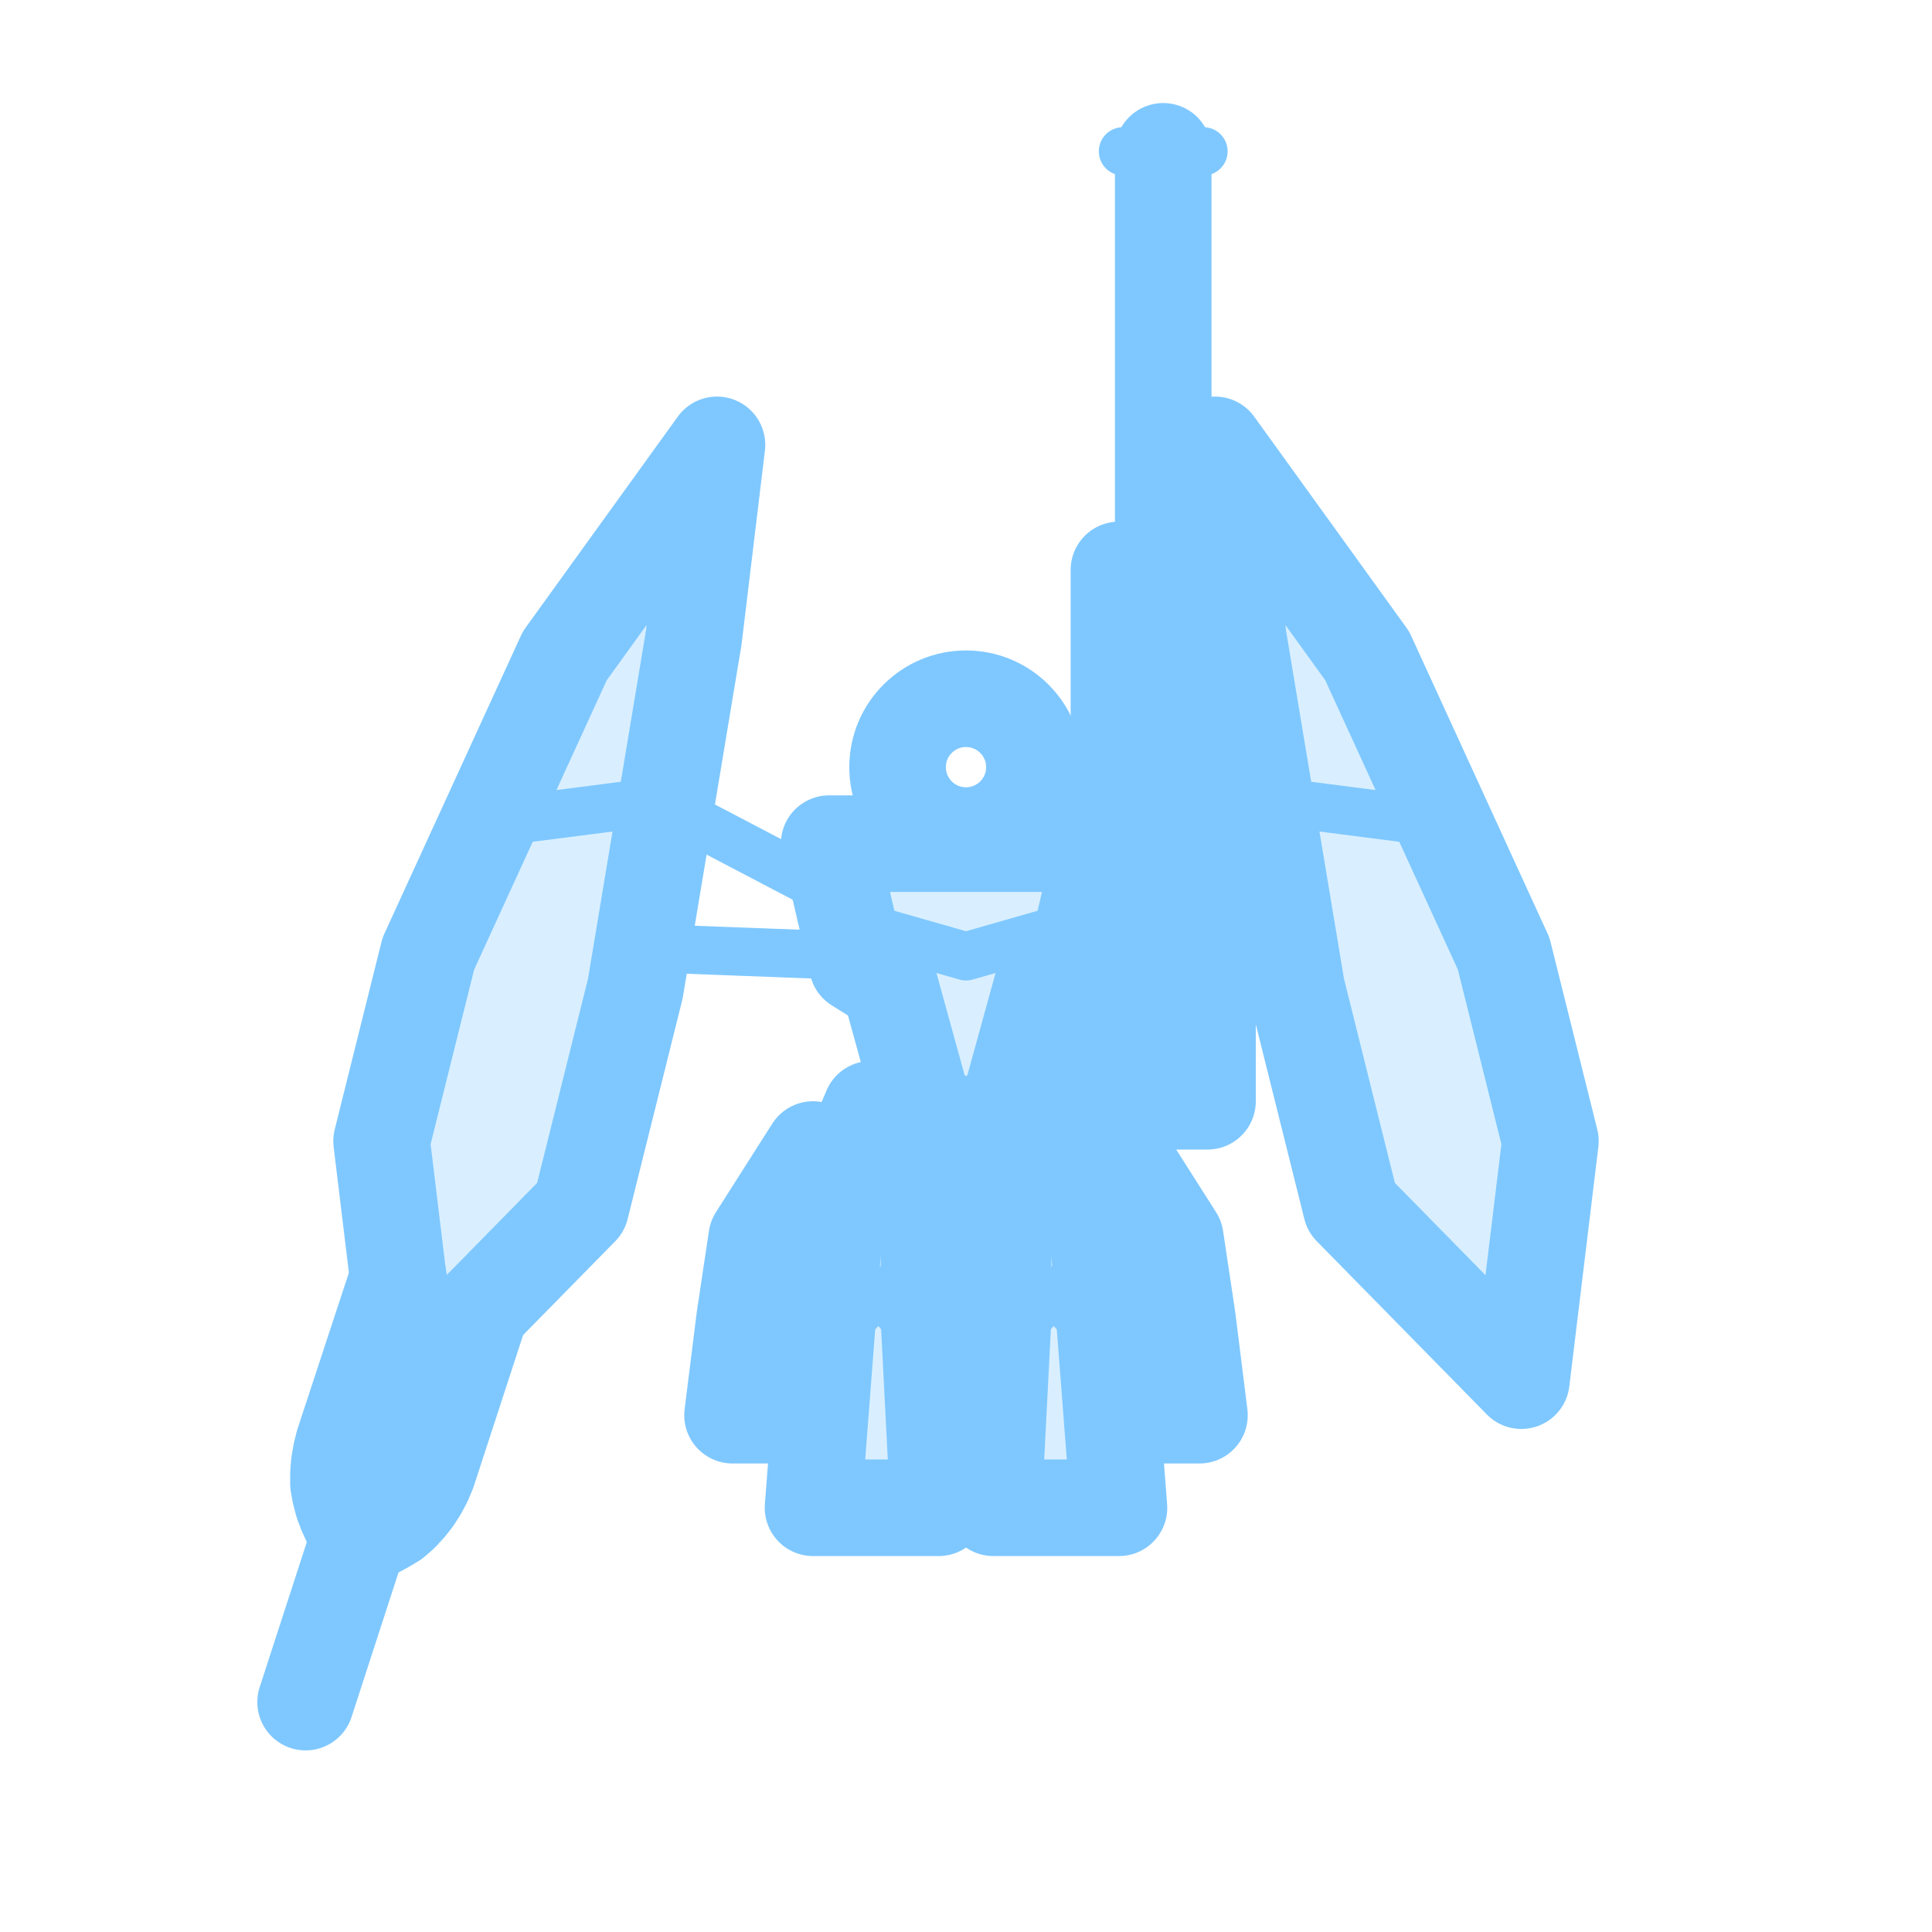
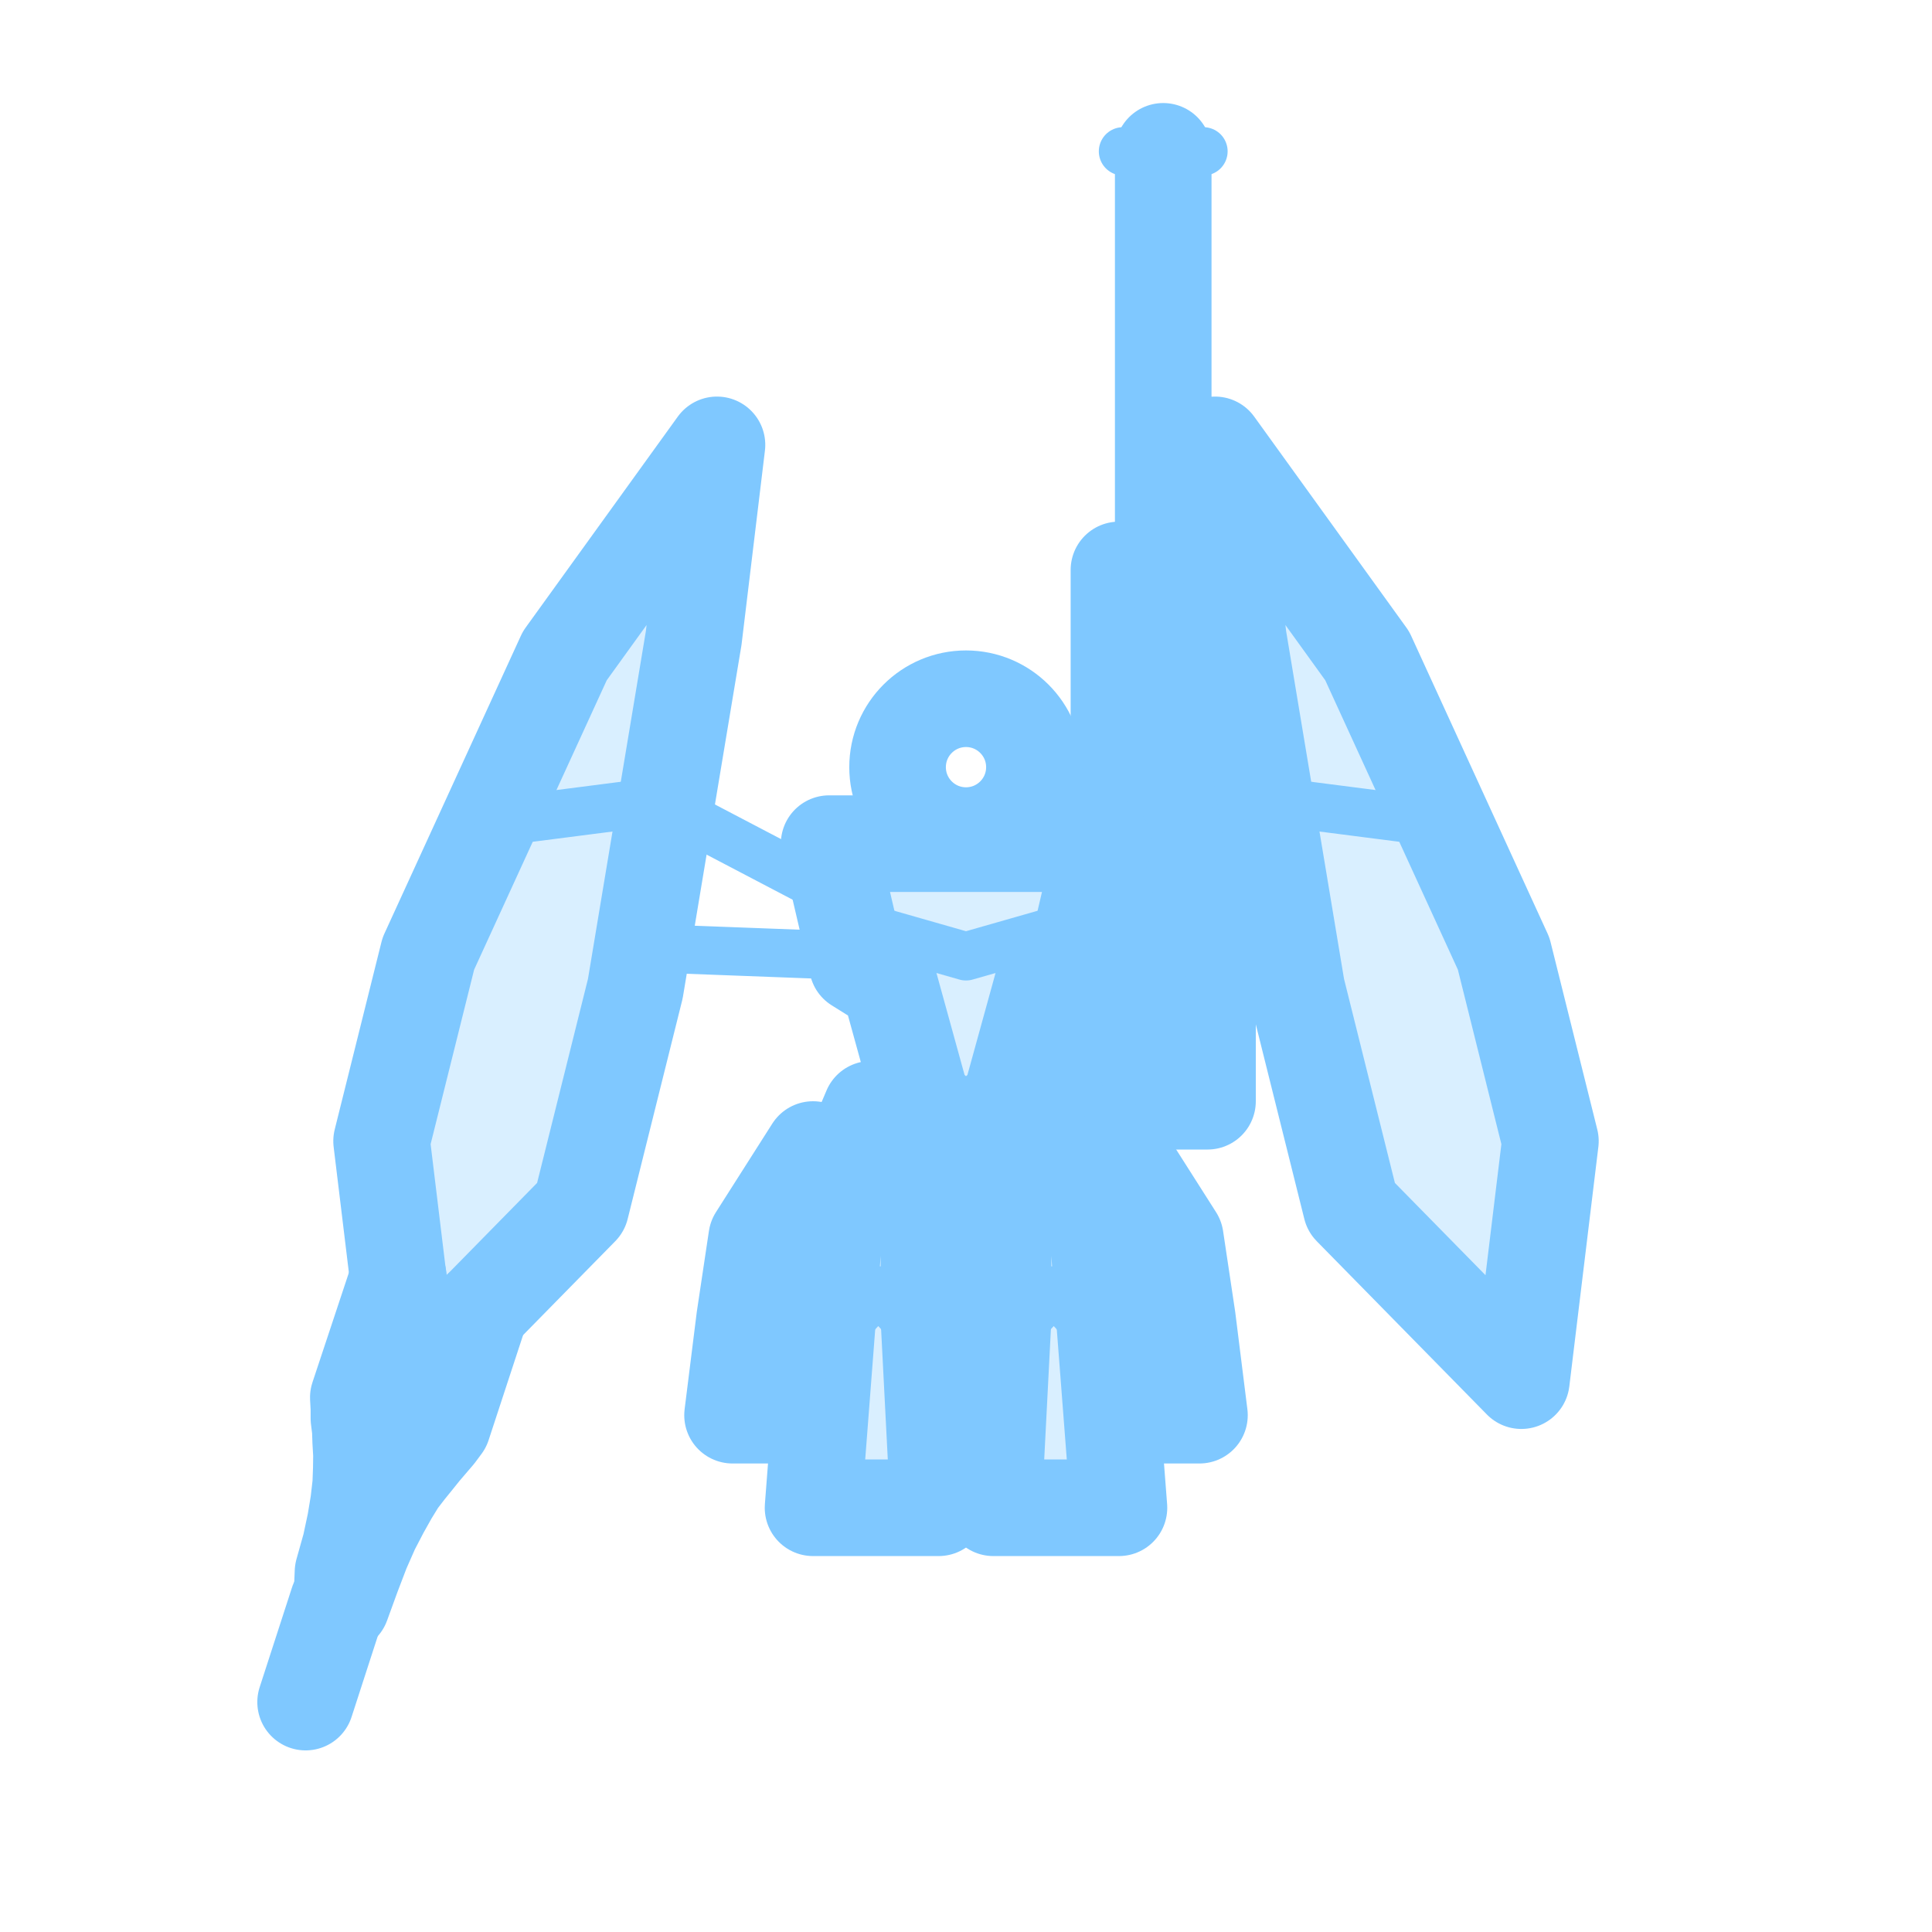
<svg xmlns="http://www.w3.org/2000/svg" viewBox="0 0 24 24" width="24" height="24" fill="none" stroke="#7fc8ff" stroke-width="1.5" stroke-linecap="round" stroke-linejoin="round">
  <g stroke-width="1.2" transform="translate(0 2.48)">
    <path fill="#7fc8ff" fill-opacity=".3" d="M13.90 4.60 L15.00 4.60 L15.00 11.20 L13.90 11.20 Z" />
    <path d="M14.45 4.6V-0.6" />
    <path stroke-width=".6" d="M13.95 -0.6H14.95" />
    <circle cx="12" cy="7.05" r=".85" />
    <path stroke-width=".6" d="M10.5 8.7L8.4 7.6M10.75 9.4L8.1 9.3M13.5 8.7l2.1-1.1M13.25 9.4l2.65-.1" />
    <path stroke-width=".6" d="M11.30 10.60L10.92 11.30M12.70 10.60L13.08 11.30M11.50 11.05L11.26 11.35M12.50 11.05L12.74 11.35" />
    <g fill="#7fc8ff" fill-opacity=".3">
      <path d="M10.3 8.0 L13.7 8.0 L13.35 9.5 L12.95 9.75 L12.55 11.2 L12.0 11.7 L11.45 11.2 L11.05 9.75 L10.65 9.5 Z" />
      <path fill="none" stroke-width=".6" d="M10.6 9.0 L12.0 9.4 L13.4 9.0" />
      <g transform="rotate(14 7.55 5.8)">
        <path d="M8.2 2.8 L7.0 5.8 L6.25 9.8 L6.25 12.2 L7.32 15.0 L8.85 12.4 L8.85 9.6 L8.5 5.2 Z" />
        <path fill="none" stroke-width=".6" d="M6.7 8.0 L8.75 7.2" />
-         <path fill="#7fc8ff" fill-opacity=".3" d="M6.70 16.09 L6.70 15.96 L6.86 13.79 L7.32 15.00 L7.95 13.93 L7.80 16.04 L7.78 16.17 L7.75 16.29 L7.71 16.41 L7.66 16.52 L7.60 16.63 L7.53 16.73 L7.44 16.82 L7.34 16.91 L7.02 16.88 L6.94 16.78 L6.87 16.68 L6.81 16.57 L6.76 16.46 L6.73 16.34 L6.71 16.22 Z" />
-         <path fill="none" d="M7.18 16.90L7.02 19.19" />
+         <path fill="#7fc8ff" fill-opacity=".3" d="M6.74 15.36 L6.86 13.79 L7.32 15.00 L7.95 13.93 L7.84 15.44 L7.79 15.56 L7.73 15.68 L7.67 15.80 L7.61 15.93 L7.54 16.08 L7.47 16.24 L7.41 16.43 L7.35 16.65 L7.29 16.90 L7.24 17.19 L7.20 17.52 L7.16 17.90 L7.08 17.51 L7.09 17.17 L7.08 16.88 L7.06 16.63 L7.03 16.40 L6.99 16.21 L6.95 16.04 L6.90 15.88 L6.86 15.74 L6.81 15.61 L6.78 15.49 Z" />
+         <path fill="none" d="M7.11 17.89L7.02 19.19" />
      </g>
      <g transform="rotate(-14 16.45 5.8)">
        <path d="M15.8 2.8 L17.0 5.8 L17.75 9.8 L17.75 12.2 L16.68 15.0 L15.15 12.4 L15.15 9.6 L15.5 5.2 Z" />
        <path fill="none" stroke-width=".6" d="M17.3 8.0 L15.25 7.2" />
      </g>
      <path d="M10.82 11.3 L11.24 11.3 L11.54 11.93 L11.54 13.91 L11.66 16.25 L10.1 16.25 L10.28 13.91 L10.4 12.29 Z" />
      <path d="M13.18 11.3 L12.76 11.3 L12.46 11.93 L12.46 13.91 L12.34 16.25 L13.9 16.25 L13.72 13.91 L13.6 12.29 Z" />
      <path d="M10.1 11.8 L10.15 12.9 L10.05 13.9 L9.95 15.1 L9.1 15.1 L9.25 13.9 L9.4 12.9 Z" />
      <path d="M13.9 11.8 L13.85 12.9 L13.95 13.9 L14.05 15.1 L14.9 15.1 L14.75 13.9 L14.6 12.9 Z" />
      <path fill="none" stroke-width=".6" d="M10.33 14.18 L10.91 13.55 L11.49 14.18 M13.67 14.18 L13.09 13.55 L12.51 14.18 M9.18 14.5 L10.0 14.5 M14.82 14.5 L14.0 14.5" />
    </g>
  </g>
</svg>
